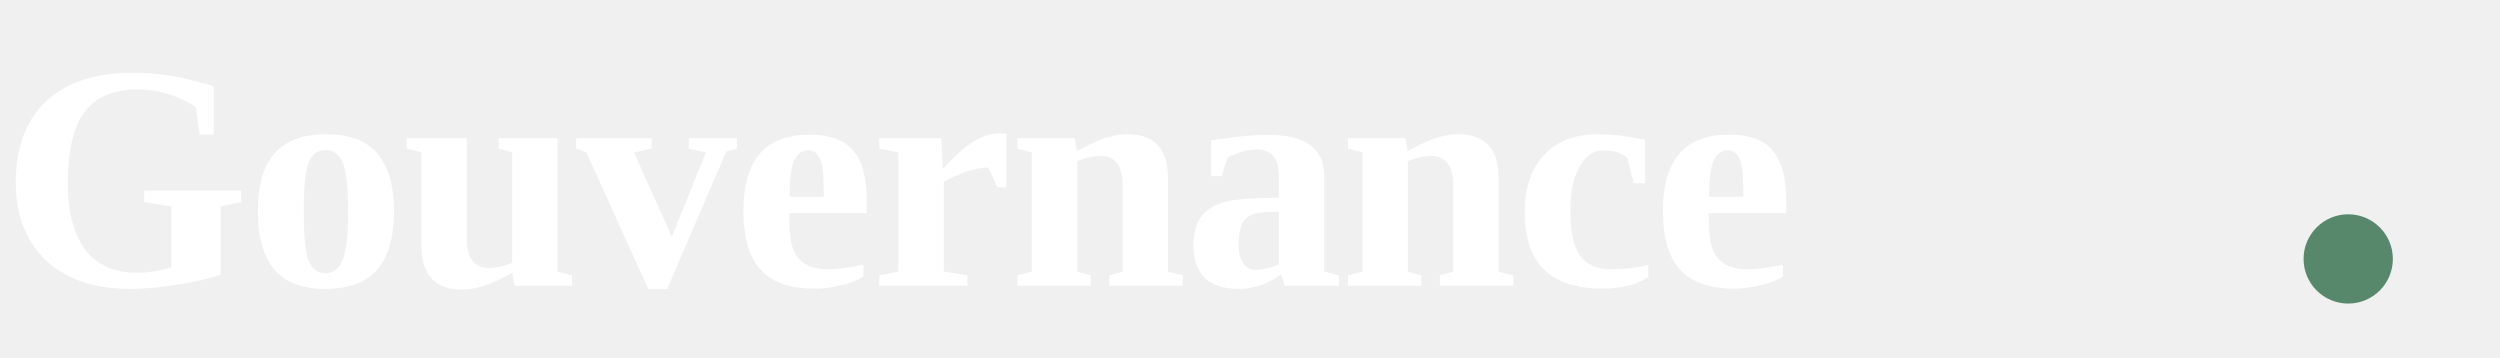
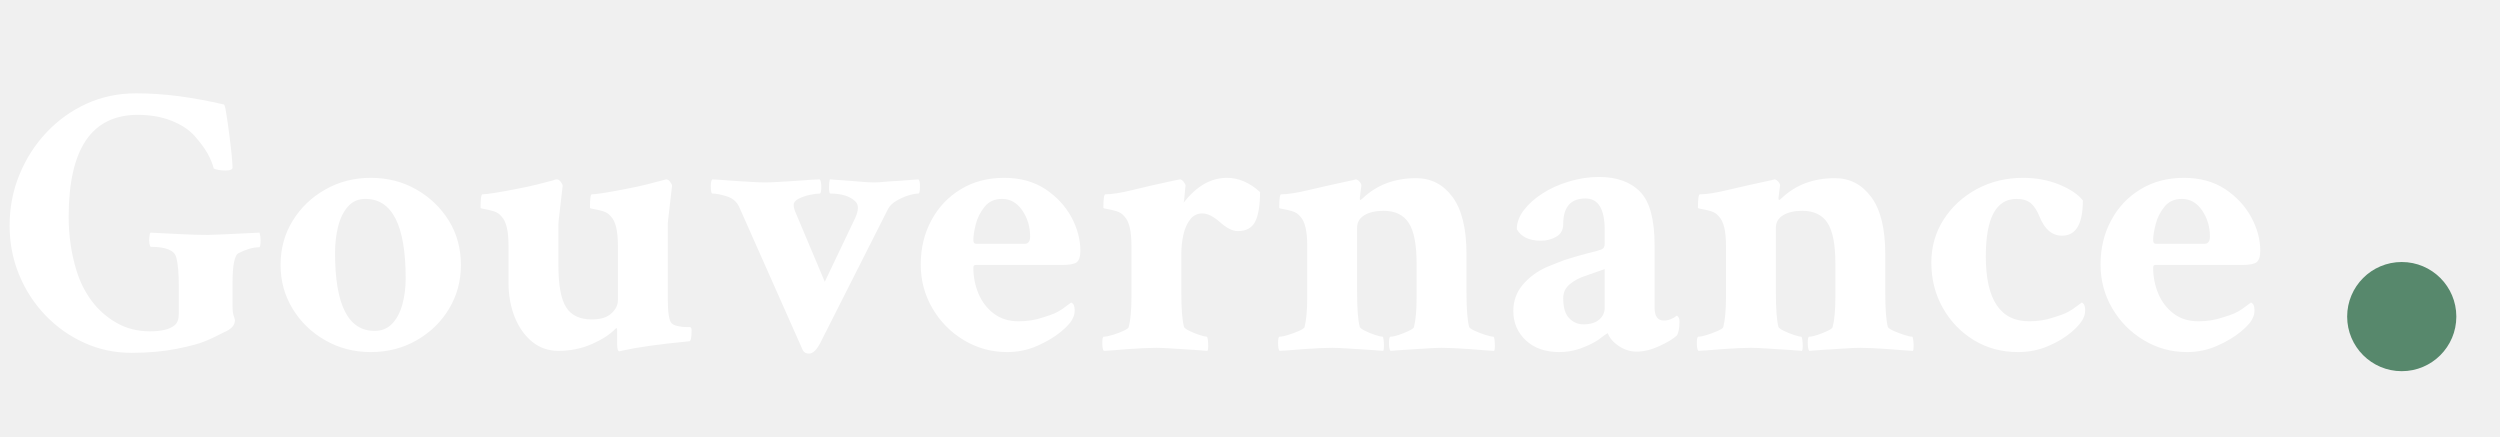
- <svg xmlns="http://www.w3.org/2000/svg" width="280" height="40" viewBox="0 0 280 40" fill="none">
-   <text x="0" y="32" font-family="'Crimson Text', Georgia, 'Times New Roman', serif" font-weight="700" font-size="36" fill="#ffffff" letter-spacing="-0.5">Gouvernance</text>
-   <circle cx="263" cy="29" r="5" fill="#57886c" />
+ <svg xmlns="http://www.w3.org/2000/svg" width="229" height="40" viewBox="0 0 229 40" fill="none">
+   <path d="M12.06 32.32L12.06 32.32Q9.74 32.32 7.72 31.40Q5.70 30.49 4.15 28.87Q2.60 27.25 1.74 25.14Q0.88 23.04 0.88 20.68L0.88 20.68Q0.88 18.18 1.78 16.00Q2.67 13.82 4.25 12.14Q5.84 10.45 7.93 9.50Q10.02 8.55 12.45 8.55L12.45 8.55Q14.38 8.55 16.38 8.81Q18.39 9.08 20.50 9.57L20.50 9.57Q20.60 9.57 20.72 10.36Q20.85 11.15 20.99 12.22Q21.13 13.30 21.22 14.19Q21.30 15.09 21.30 15.34L21.30 15.34Q21.30 15.62 20.67 15.62L20.67 15.62Q20.00 15.62 19.58 15.44L19.58 15.44Q19.41 14.77 19.02 14.07Q18.63 13.37 17.86 12.49L17.86 12.49Q17.09 11.61 15.71 11.06Q14.34 10.52 12.62 10.52L12.62 10.52Q6.29 10.52 6.29 19.87L6.29 19.87Q6.29 22.44 7.00 24.76L7.00 24.76Q7.45 26.27 8.38 27.54Q9.32 28.80 10.67 29.57Q12.02 30.35 13.75 30.35L13.75 30.35Q15.33 30.35 16.00 29.79L16.00 29.79Q16.38 29.47 16.38 28.73L16.38 28.73L16.38 26.27Q16.38 24.41 16.14 23.56L16.14 23.56Q15.89 22.61 13.82 22.61L13.82 22.61Q13.75 22.61 13.69 22.33Q13.64 22.05 13.68 21.72Q13.71 21.38 13.78 21.31L13.78 21.31Q15.19 21.38 16.59 21.45Q18 21.52 19.02 21.52L19.02 21.52Q19.55 21.52 23.77 21.31L23.77 21.31Q23.87 21.63 23.87 22.02L23.87 22.02Q23.87 22.65 23.73 22.65L23.73 22.65Q22.92 22.65 21.87 23.18L21.87 23.18Q21.30 23.42 21.30 25.95L21.30 25.95L21.30 27.99Q21.30 28.63 21.41 28.94L21.41 28.94Q21.52 29.26 21.52 29.33L21.52 29.33Q21.52 29.93 20.78 30.31L20.78 30.31Q19.48 30.98 18.77 31.26L18.77 31.26Q18.04 31.58 16.19 31.95Q14.34 32.32 12.06 32.32ZM33.96 32.25L33.96 32.25Q31.68 32.25 29.79 31.17Q27.91 30.10 26.81 28.29Q25.70 26.48 25.70 24.27L25.70 24.27Q25.70 22.02 26.81 20.22Q27.91 18.43 29.79 17.36Q31.68 16.29 33.96 16.29L33.96 16.29Q36.28 16.29 38.14 17.36Q40.01 18.43 41.12 20.22Q42.22 22.02 42.22 24.27L42.22 24.27Q42.22 26.48 41.13 28.29Q40.04 30.10 38.16 31.17Q36.28 32.25 33.96 32.25ZM34.31 30.31L34.31 30.31Q35.30 30.31 35.93 29.64Q36.56 28.98 36.86 27.87Q37.16 26.76 37.16 25.50L37.16 25.50Q37.16 18.22 33.47 18.22L33.47 18.22Q32.48 18.22 31.87 18.92Q31.25 19.63 30.97 20.75Q30.69 21.88 30.69 23.18L30.69 23.18Q30.69 30.31 34.31 30.31ZM57.23 32.07L56.74 32.18Q56.53 32.18 56.53 31.54L56.53 31.54L56.53 30.24Q56.53 29.96 56.39 30.10L56.39 30.10Q55.65 30.88 54.23 31.51Q52.80 32.14 51.15 32.14L51.15 32.14Q49.78 32.14 48.74 31.30Q47.71 30.45 47.14 29.03Q46.58 27.61 46.58 25.88L46.58 25.88L46.58 22.47Q46.58 20.50 45.95 19.84L45.95 19.84Q45.67 19.48 45.19 19.34Q44.72 19.20 44.37 19.15Q44.02 19.10 44.02 19.03L44.02 19.03Q44.02 17.80 44.19 17.80L44.19 17.80Q44.51 17.80 45.37 17.66Q46.23 17.52 47.25 17.32Q48.27 17.13 49.20 16.90Q50.13 16.67 50.63 16.53L50.63 16.53Q50.73 16.50 50.82 16.46Q50.91 16.43 51.01 16.43L51.01 16.43Q51.19 16.43 51.36 16.65Q51.54 16.88 51.54 17.02L51.54 17.02Q51.36 18.57 51.26 19.45Q51.15 20.33 51.15 20.54L51.15 20.54L51.15 24.30Q51.15 27.04 51.86 28.15Q52.56 29.26 54.21 29.26L54.21 29.26Q55.41 29.26 56.00 28.71Q56.60 28.17 56.60 27.50L56.60 27.50L56.60 22.47Q56.60 20.50 55.97 19.84L55.97 19.84Q55.69 19.48 55.21 19.34Q54.74 19.20 54.39 19.15Q54.04 19.10 54.04 19.03L54.04 19.03Q54.04 17.80 54.21 17.80L54.21 17.80Q54.53 17.80 55.39 17.66Q56.25 17.52 57.27 17.32Q58.29 17.13 59.22 16.90Q60.15 16.67 60.64 16.53L60.64 16.53L61.03 16.43Q61.21 16.43 61.38 16.65Q61.56 16.88 61.56 17.02L61.56 17.02Q61.38 18.57 61.28 19.45Q61.17 20.33 61.17 20.50L61.17 20.50L61.17 27.39Q61.17 29.26 61.52 29.61L61.52 29.61Q61.70 29.79 62.09 29.87Q62.47 29.96 62.86 29.96L62.86 29.96L63.21 29.96Q63.35 30.00 63.35 30.24L63.35 30.24Q63.35 31.26 63.14 31.26L63.14 31.26Q60.96 31.47 59.50 31.68Q58.04 31.89 57.23 32.07L57.23 32.07ZM74.11 32.39L74.11 32.39Q73.72 32.39 73.55 32.11L73.55 32.11L67.71 18.96Q67.39 18.25 66.59 17.99Q65.78 17.73 65.25 17.73L65.25 17.73Q65.11 17.73 65.11 17.02L65.11 17.02Q65.11 16.57 65.25 16.43L65.25 16.43Q65.46 16.43 66.06 16.48Q66.66 16.53 67.45 16.58Q68.24 16.64 68.94 16.67Q69.64 16.71 70.07 16.71L70.07 16.71Q70.52 16.71 71.21 16.67Q71.89 16.64 72.88 16.57L72.88 16.57Q73.83 16.50 74.39 16.46Q74.95 16.43 75.09 16.43L75.09 16.43Q75.23 16.57 75.23 17.13L75.23 17.13Q75.23 17.73 75.09 17.73L75.09 17.73Q74.74 17.73 74.18 17.85Q73.62 17.97 73.16 18.20Q72.70 18.43 72.70 18.78L72.70 18.78Q72.70 19.03 72.81 19.31L72.81 19.31L75.55 25.81L78.33 19.98Q78.82 18.92 78.36 18.46L78.36 18.46Q77.63 17.73 76.04 17.73L76.04 17.73Q75.94 17.66 75.94 17.16L75.94 17.16Q75.94 16.71 76.01 16.43L76.01 16.43L77.94 16.57Q78.64 16.64 79.17 16.67Q79.70 16.71 80.09 16.71L80.09 16.71Q80.51 16.71 81.05 16.65Q81.60 16.60 82.27 16.57L82.27 16.57L84.13 16.43Q84.27 16.57 84.27 17.02L84.27 17.02Q84.27 17.73 84.13 17.73L84.13 17.73Q83.78 17.73 83.21 17.90Q82.65 18.08 82.13 18.38Q81.60 18.68 81.35 19.13L81.35 19.13L75.16 31.37Q74.64 32.39 74.11 32.39ZM92.25 32.25L92.25 32.25Q90.11 32.25 88.29 31.16Q86.48 30.07 85.41 28.24Q84.34 26.41 84.34 24.23L84.34 24.23Q84.34 21.98 85.31 20.19Q86.27 18.39 88.00 17.34Q89.72 16.29 91.97 16.29L91.97 16.29Q94.18 16.29 95.75 17.32Q97.31 18.36 98.14 19.89Q98.96 21.42 98.96 22.96L98.96 22.96Q98.96 23.77 98.63 24.02Q98.30 24.27 97.31 24.27L97.31 24.27L89.37 24.27Q89.16 24.27 89.16 24.51L89.16 24.51Q89.16 25.78 89.63 26.90Q90.11 28.03 91.04 28.73Q91.97 29.43 93.30 29.43L93.30 29.43Q94.50 29.43 95.52 29.08L95.52 29.08Q96.22 28.87 96.61 28.70Q97.00 28.52 97.33 28.29Q97.66 28.06 98.12 27.71L98.12 27.71Q98.44 27.85 98.44 28.38L98.44 28.38Q98.44 28.84 98.30 29.08L98.30 29.08Q98.09 29.64 97.19 30.38Q96.29 31.12 95.01 31.68Q93.73 32.25 92.25 32.25ZM89.40 22.33L89.40 22.33L93.87 22.33Q94.36 22.33 94.36 21.66L94.36 21.66Q94.36 20.33 93.64 19.27Q92.92 18.22 91.79 18.22L91.79 18.22Q90.77 18.22 90.19 18.94Q89.61 19.66 89.38 20.54Q89.16 21.42 89.16 21.98L89.16 21.98Q89.16 22.33 89.40 22.33ZM101.11 32.14L101.11 32.14Q100.97 32 100.97 31.40L100.97 31.40Q100.97 30.84 101.11 30.84L101.11 30.84Q101.39 30.84 101.92 30.68Q102.45 30.52 102.90 30.31Q103.36 30.10 103.39 29.96L103.39 29.96Q103.64 28.98 103.64 27.29L103.64 27.29L103.64 22.47Q103.64 20.50 103.01 19.84L103.01 19.84Q102.73 19.48 102.25 19.34Q101.78 19.20 101.43 19.15Q101.07 19.10 101.07 19.03L101.07 19.03Q101.07 17.80 101.25 17.80L101.25 17.80Q102.16 17.80 103.80 17.39Q105.43 16.99 107.26 16.60L107.26 16.60L108.07 16.43Q108.25 16.43 108.42 16.65Q108.60 16.88 108.60 17.02L108.60 17.02Q108.56 17.23 108.51 17.87Q108.46 18.50 108.42 18.57L108.42 18.57Q110.18 16.29 112.39 16.29L112.39 16.29Q113.98 16.29 115.42 17.59L115.42 17.59Q115.42 19.41 114.98 20.29Q114.54 21.17 113.38 21.17L113.38 21.17Q112.68 21.17 111.76 20.36L111.76 20.36Q110.85 19.55 110.14 19.55L110.14 19.55Q109.44 19.55 109.02 20.10Q108.60 20.64 108.40 21.49Q108.21 22.33 108.21 23.25L108.21 23.25L108.21 26.80Q108.21 29.08 108.46 29.96L108.46 29.96Q108.53 30.10 108.95 30.31Q109.37 30.52 109.86 30.68Q110.36 30.84 110.53 30.84L110.53 30.84Q110.60 30.84 110.64 31.12Q110.67 31.40 110.67 31.72Q110.67 32.04 110.60 32.14L110.60 32.14Q110.32 32.11 109.41 32.05Q108.49 32 107.49 31.93Q106.49 31.86 105.93 31.86L105.93 31.86Q105.50 31.86 104.78 31.89Q104.06 31.93 103.29 31.98Q102.52 32.04 101.92 32.09Q101.32 32.14 101.11 32.14ZM117.21 32.14L117.21 32.14Q117.07 32 117.07 31.40L117.07 31.40Q117.07 30.84 117.21 30.84L117.21 30.84Q117.49 30.84 118.00 30.68Q118.51 30.52 118.99 30.31Q119.46 30.10 119.50 29.96L119.50 29.96Q119.74 28.98 119.74 27.29L119.74 27.29L119.74 22.47Q119.74 20.50 119.11 19.84L119.11 19.84Q118.83 19.48 118.35 19.34Q117.88 19.20 117.53 19.15Q117.18 19.10 117.18 19.03L117.18 19.03Q117.18 17.80 117.35 17.80L117.35 17.80Q118.27 17.80 119.95 17.39Q121.64 16.99 123.79 16.53L123.79 16.53L123.96 16.50Q124.00 16.46 124.10 16.46L124.10 16.46L124.17 16.43Q124.35 16.43 124.54 16.65Q124.73 16.88 124.70 17.02L124.70 17.02L124.56 18.11Q124.56 18.29 124.59 18.32L124.59 18.32Q124.66 18.32 124.84 18.15L124.84 18.15Q126.77 16.32 129.73 16.32L129.73 16.32Q131.77 16.32 133.05 18.04Q134.33 19.77 134.33 23.28L134.33 23.28L134.33 26.76Q134.33 29.08 134.58 29.96L134.58 29.96Q134.65 30.10 135.11 30.31Q135.56 30.52 136.07 30.68Q136.58 30.84 136.79 30.84L136.79 30.84Q136.86 30.84 136.90 31.12Q136.93 31.40 136.93 31.72Q136.93 32.04 136.86 32.14L136.86 32.14Q136.65 32.14 136.05 32.09Q135.46 32.04 134.67 31.98Q133.88 31.93 133.17 31.89Q132.47 31.86 132.05 31.86L132.05 31.86Q131.48 31.86 130.48 31.93Q129.48 32 128.57 32.05Q127.65 32.11 127.37 32.14L127.37 32.14Q127.23 32 127.23 31.40L127.23 31.40Q127.23 30.84 127.37 30.84L127.37 30.84Q127.65 30.84 128.13 30.68Q128.60 30.52 129.04 30.31Q129.48 30.10 129.52 29.96L129.52 29.96Q129.76 28.98 129.76 27.29L129.76 27.29L129.76 24.13Q129.76 21.52 129.04 20.42Q128.32 19.31 126.74 19.31L126.74 19.31Q125.65 19.31 124.98 19.71Q124.31 20.12 124.31 20.86L124.31 20.86L124.31 26.76Q124.31 29.08 124.56 29.96L124.56 29.96Q124.63 30.10 125.05 30.31Q125.47 30.52 125.96 30.68Q126.46 30.84 126.63 30.84L126.63 30.84Q126.70 30.84 126.74 31.12Q126.77 31.40 126.77 31.72Q126.77 32.04 126.70 32.14L126.70 32.14Q126.42 32.11 125.51 32.05Q124.59 32 123.59 31.93Q122.59 31.86 122.03 31.86L122.03 31.86Q121.61 31.86 120.88 31.89Q120.16 31.93 119.39 31.98Q118.62 32.04 118.02 32.09Q117.42 32.14 117.21 32.14ZM142.84 32.25L142.84 32.25Q140.91 32.25 139.76 31.17Q138.62 30.10 138.62 28.48L138.62 28.48Q138.62 27.11 139.48 26.09Q140.34 25.07 141.64 24.48L141.64 24.48Q142.14 24.27 142.56 24.11Q142.98 23.95 143.33 23.81L143.33 23.81Q144.67 23.39 145.48 23.19Q146.29 23 146.67 22.86L146.67 22.86Q146.99 22.75 146.99 22.33L146.99 22.33L146.99 21.07Q146.99 18.18 145.23 18.18L145.23 18.18Q143.19 18.18 143.19 20.54L143.19 20.54Q143.19 21.31 142.56 21.68Q141.93 22.05 141.15 22.05L141.15 22.05Q139.54 22.05 138.94 21.00L138.94 21.00Q138.94 20.08 139.59 19.24Q140.24 18.39 141.31 17.71Q142.38 17.02 143.74 16.62Q145.09 16.21 146.46 16.21L146.46 16.21Q148.92 16.21 150.24 17.57Q151.56 18.92 151.56 22.47L151.56 22.47L151.56 28.17Q151.56 29.36 152.40 29.36L152.40 29.36Q153.04 29.36 153.60 28.91L153.60 28.91Q153.84 29.05 153.84 29.43L153.84 29.43Q153.84 30.35 153.60 30.73L153.60 30.73Q153.11 31.19 152.00 31.70Q150.89 32.21 149.91 32.21L149.91 32.21Q149.06 32.21 148.29 31.70Q147.52 31.19 147.27 30.52L147.27 30.52Q147.23 30.52 146.88 30.77Q146.53 31.02 146.36 31.16L146.36 31.16Q145.65 31.61 144.74 31.93Q143.82 32.25 142.84 32.25ZM145.05 29.71L145.05 29.71Q145.97 29.71 146.48 29.28Q146.99 28.84 146.99 28.20L146.99 28.20L146.99 24.65L145.16 25.29Q144.42 25.53 143.81 26.02Q143.19 26.52 143.19 27.32L143.19 27.32Q143.19 28.59 143.74 29.15Q144.28 29.71 145.05 29.71ZM155.57 32.14L155.57 32.14Q155.43 32 155.43 31.40L155.43 31.40Q155.43 30.84 155.57 30.84L155.57 30.84Q155.85 30.84 156.36 30.68Q156.87 30.52 157.34 30.31Q157.82 30.10 157.85 29.96L157.85 29.96Q158.10 28.98 158.10 27.29L158.10 27.29L158.10 22.47Q158.10 20.50 157.46 19.84L157.46 19.84Q157.18 19.48 156.71 19.34Q156.23 19.20 155.88 19.15Q155.53 19.10 155.53 19.03L155.53 19.03Q155.53 17.80 155.71 17.80L155.71 17.80Q156.62 17.80 158.31 17.39Q160.00 16.99 162.14 16.53L162.14 16.53L162.32 16.50Q162.35 16.46 162.46 16.46L162.46 16.46L162.53 16.43Q162.70 16.43 162.90 16.65Q163.09 16.88 163.05 17.02L163.05 17.02L162.91 18.11Q162.91 18.29 162.95 18.32L162.95 18.32Q163.02 18.32 163.20 18.15L163.20 18.15Q165.13 16.32 168.08 16.32L168.08 16.32Q170.12 16.32 171.40 18.04Q172.69 19.77 172.69 23.28L172.69 23.28L172.69 26.76Q172.69 29.08 172.93 29.96L172.93 29.96Q173.00 30.10 173.46 30.31Q173.92 30.52 174.43 30.68Q174.94 30.84 175.15 30.84L175.15 30.84Q175.22 30.84 175.25 31.12Q175.29 31.40 175.29 31.72Q175.29 32.04 175.22 32.14L175.22 32.14Q175.01 32.14 174.41 32.09Q173.81 32.04 173.02 31.98Q172.23 31.93 171.53 31.89Q170.82 31.86 170.40 31.86L170.40 31.86Q169.84 31.86 168.84 31.93Q167.84 32 166.92 32.05Q166.01 32.11 165.73 32.14L165.73 32.14Q165.59 32 165.59 31.40L165.59 31.40Q165.59 30.84 165.73 30.84L165.73 30.84Q166.01 30.84 166.48 30.68Q166.96 30.52 167.40 30.31Q167.84 30.10 167.87 29.96L167.87 29.96Q168.12 28.98 168.12 27.29L168.12 27.29L168.12 24.13Q168.12 21.52 167.40 20.42Q166.68 19.31 165.09 19.31L165.09 19.31Q164.00 19.31 163.34 19.71Q162.67 20.12 162.67 20.86L162.67 20.86L162.67 26.76Q162.67 29.08 162.91 29.96L162.91 29.96Q162.98 30.10 163.41 30.31Q163.83 30.52 164.32 30.68Q164.81 30.84 164.99 30.84L164.99 30.84Q165.06 30.84 165.09 31.12Q165.13 31.40 165.13 31.72Q165.13 32.04 165.06 32.14L165.06 32.14Q164.78 32.11 163.86 32.05Q162.95 32 161.95 31.93Q160.95 31.86 160.38 31.86L160.38 31.86Q159.96 31.86 159.24 31.89Q158.52 31.93 157.75 31.98Q156.97 32.04 156.38 32.09Q155.78 32.14 155.57 32.14ZM184.85 32.25L184.85 32.25Q182.60 32.25 180.81 31.16Q179.02 30.07 177.96 28.20Q176.91 26.34 176.91 24.05L176.91 24.05Q176.91 21.88 178.03 20.12Q179.16 18.36 181.07 17.32Q182.99 16.29 185.31 16.29L185.31 16.29Q187.10 16.29 188.61 16.90Q190.13 17.52 190.79 18.36L190.79 18.36Q190.79 21.59 188.89 21.59L188.89 21.59Q187.52 21.59 186.82 19.84L186.82 19.84Q186.50 19.03 186.03 18.62Q185.55 18.22 184.71 18.22L184.71 18.22Q181.90 18.22 181.90 23.49L181.90 23.49Q181.90 29.43 185.87 29.43L185.87 29.43Q187.07 29.43 188.09 29.08L188.09 29.08Q188.79 28.87 189.18 28.70Q189.56 28.52 189.90 28.29Q190.23 28.06 190.69 27.71L190.69 27.71Q191.00 27.85 191.00 28.38L191.00 28.38Q191.00 28.84 190.86 29.08L190.86 29.08Q190.65 29.64 189.77 30.40Q188.89 31.16 187.61 31.70Q186.33 32.25 184.85 32.25ZM200.32 32.25L200.32 32.25Q198.18 32.25 196.37 31.16Q194.55 30.07 193.48 28.24Q192.41 26.41 192.41 24.23L192.41 24.23Q192.41 21.98 193.38 20.19Q194.34 18.39 196.07 17.34Q197.79 16.29 200.04 16.29L200.04 16.29Q202.25 16.29 203.82 17.32Q205.38 18.36 206.21 19.89Q207.04 21.42 207.04 22.96L207.04 22.96Q207.04 23.77 206.70 24.02Q206.37 24.27 205.38 24.27L205.38 24.27L197.44 24.27Q197.23 24.27 197.23 24.51L197.23 24.51Q197.23 25.78 197.70 26.90Q198.18 28.03 199.11 28.73Q200.04 29.43 201.38 29.43L201.38 29.43Q202.57 29.43 203.59 29.08L203.59 29.08Q204.29 28.87 204.68 28.70Q205.07 28.52 205.40 28.29Q205.73 28.06 206.19 27.71L206.19 27.71Q206.51 27.85 206.51 28.38L206.51 28.38Q206.51 28.84 206.37 29.08L206.37 29.08Q206.16 29.64 205.26 30.38Q204.36 31.12 203.08 31.68Q201.80 32.25 200.32 32.25ZM197.47 22.33L197.47 22.33L201.94 22.33Q202.43 22.33 202.43 21.66L202.43 21.66Q202.43 20.33 201.71 19.27Q200.99 18.22 199.86 18.22L199.86 18.22Q198.84 18.22 198.26 18.94Q197.68 19.66 197.46 20.54Q197.23 21.42 197.23 21.98L197.23 21.98Q197.23 22.33 197.47 22.33Z" fill="#ffffff" />
+   <circle cx="220" cy="29" r="5" fill="#57886c" />
</svg>
